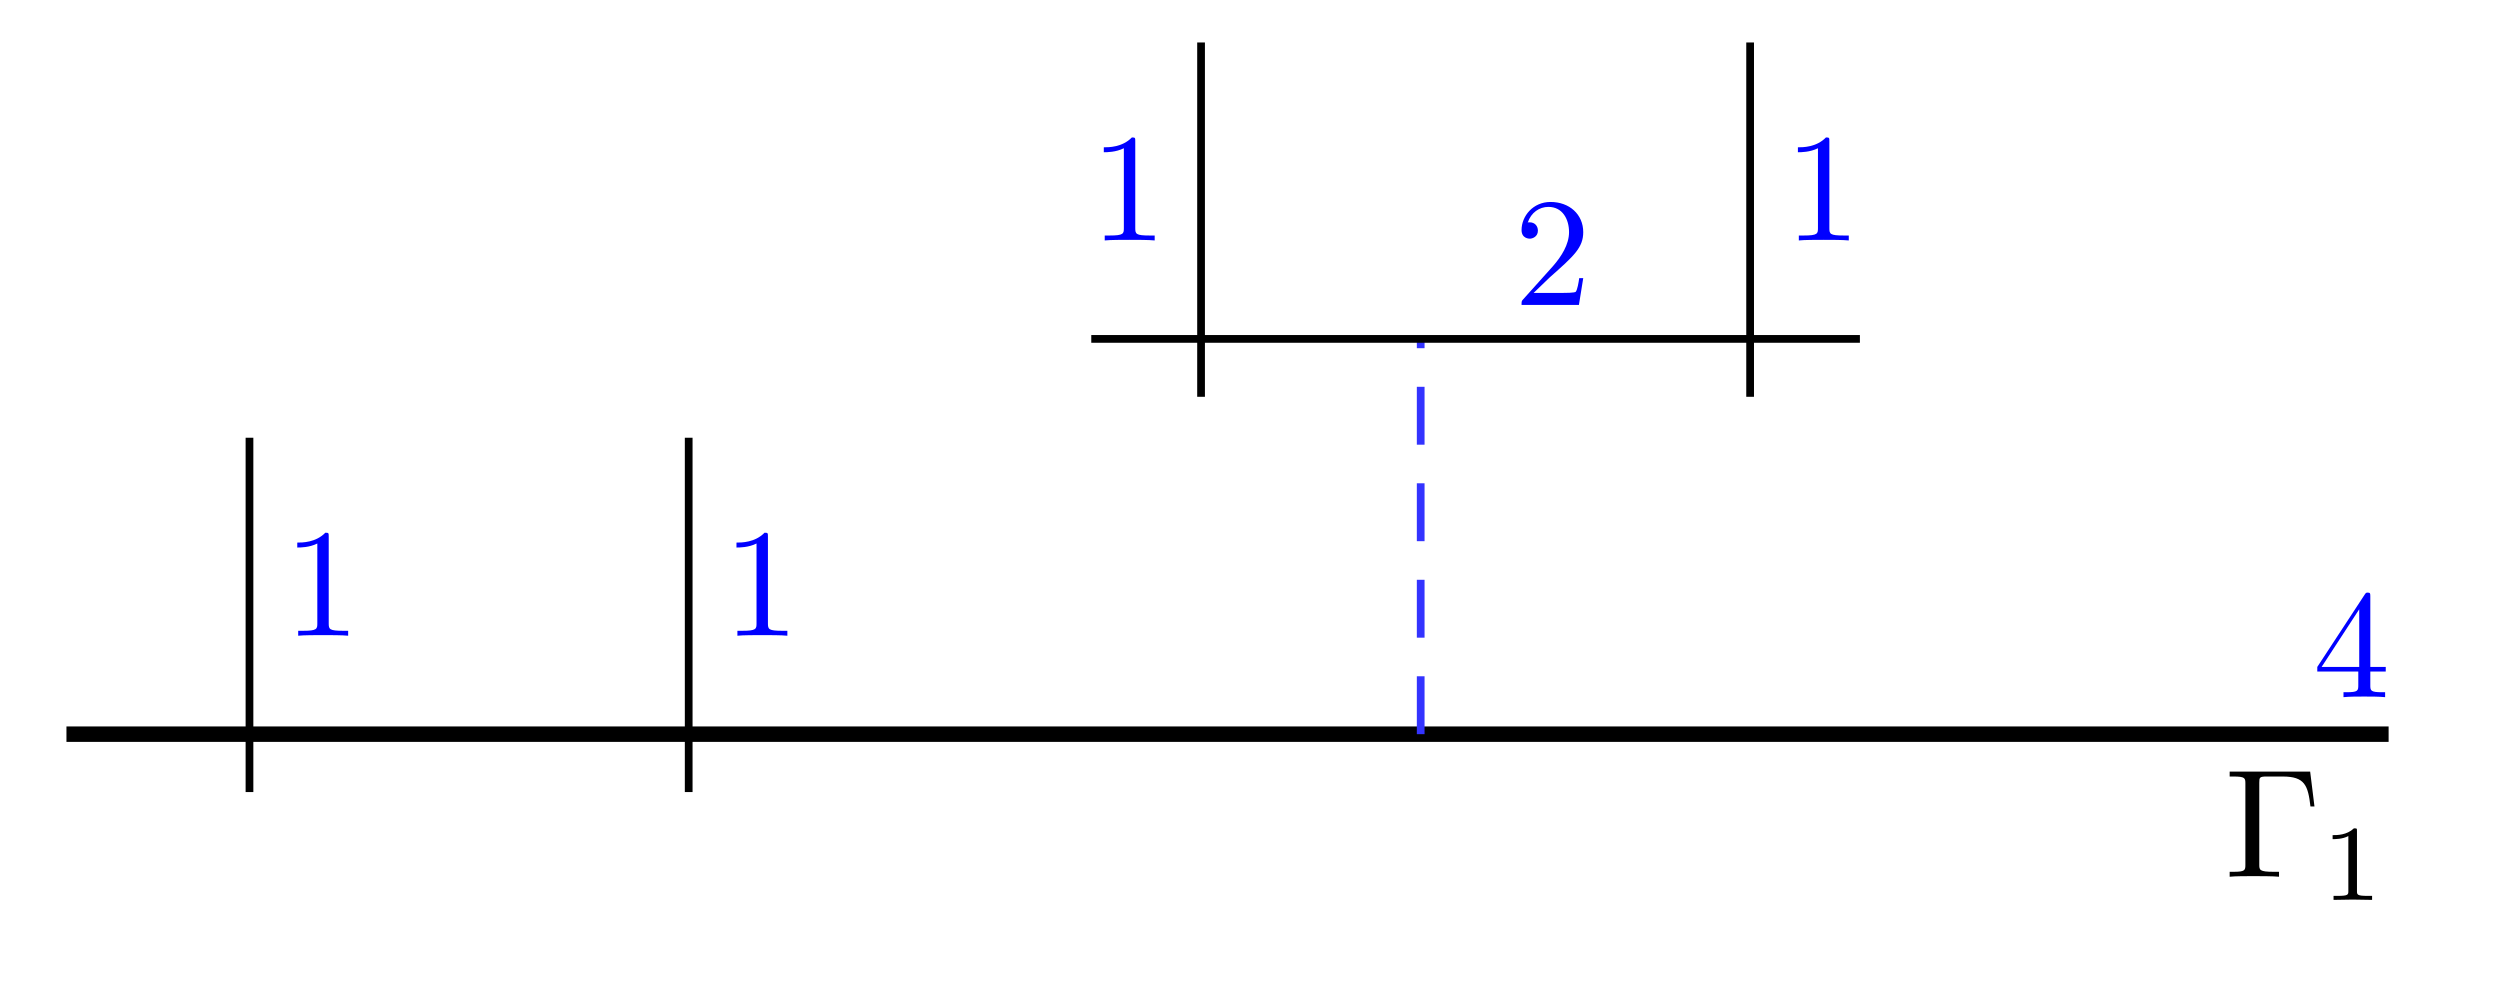
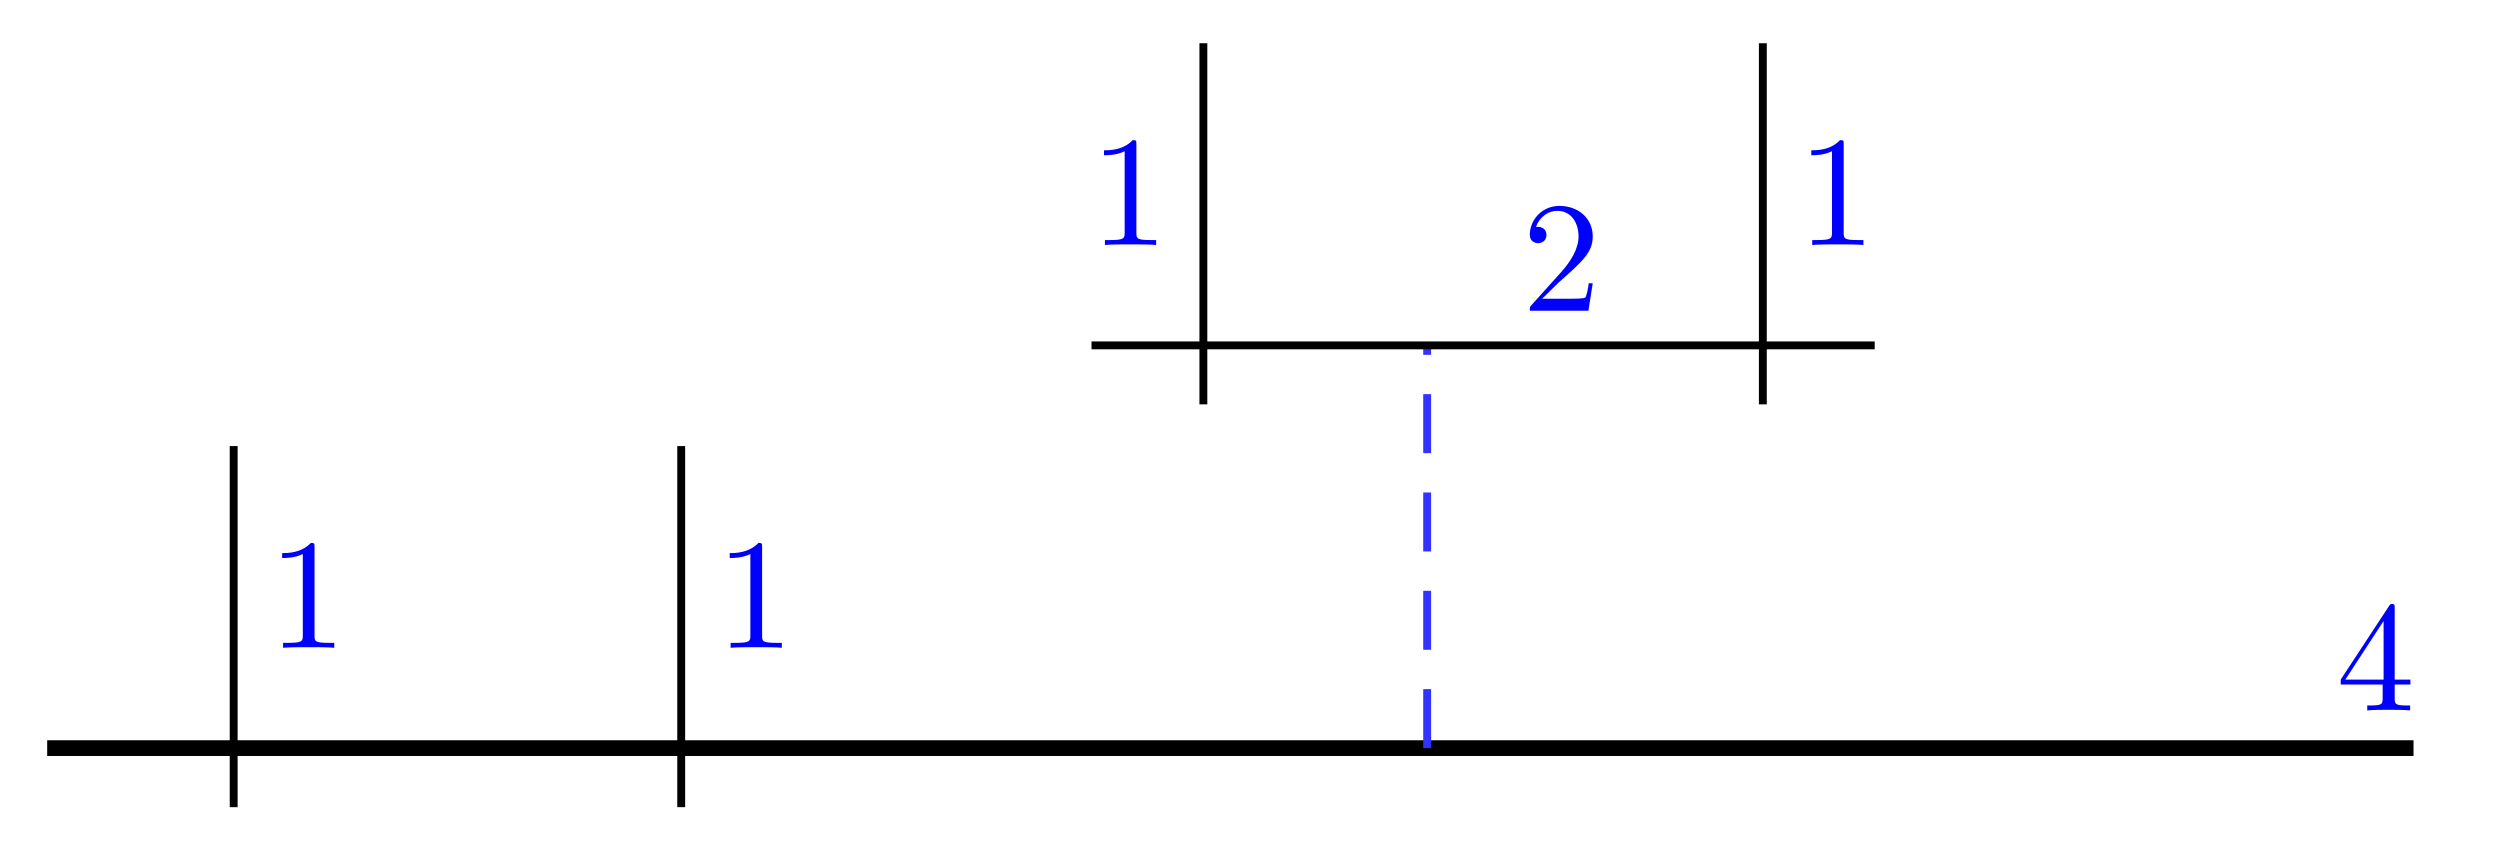
- <svg xmlns="http://www.w3.org/2000/svg" xmlns:xlink="http://www.w3.org/1999/xlink" width="126.671pt" height="50.049pt" viewBox="0 0 126.671 50.049">
-   <defs>
-     <g>
+ <svg xmlns="http://www.w3.org/2000/svg" xmlns:xlink="http://www.w3.org/1999/xlink" width="126.671pt" height="43.407pt" viewBox="0 0 126.671 43.407" version="1.1" id="svg10">
+   <defs id="defs3">
+     <g id="g3">
      <g id="glyph-0-0">
-         <path d="M 2.297 -1.297 L 2.297 -0.609 C 2.297 -0.328 2.281 -0.25 1.703 -0.25 L 1.547 -0.25 L 1.547 0 C 1.859 -0.031 2.266 -0.031 2.594 -0.031 C 2.922 -0.031 3.344 -0.031 3.656 0 L 3.656 -0.25 L 3.5 -0.25 C 2.922 -0.25 2.906 -0.328 2.906 -0.609 L 2.906 -1.297 L 3.688 -1.297 L 3.688 -1.531 L 2.906 -1.531 L 2.906 -5.094 C 2.906 -5.25 2.906 -5.297 2.781 -5.297 C 2.703 -5.297 2.688 -5.297 2.625 -5.203 L 0.219 -1.531 L 0.219 -1.297 Z M 2.344 -1.531 L 0.438 -1.531 L 2.344 -4.453 Z M 2.344 -1.531 " />
+         <path d="M 2.344 -1.312 L 2.344 -0.625 C 2.344 -0.328 2.328 -0.25 1.734 -0.25 L 1.562 -0.25 L 1.562 0 C 1.891 -0.031 2.312 -0.031 2.641 -0.031 C 2.984 -0.031 3.406 -0.031 3.734 0 L 3.734 -0.25 L 3.562 -0.25 C 2.969 -0.25 2.953 -0.328 2.953 -0.625 L 2.953 -1.312 L 3.75 -1.312 L 3.75 -1.562 L 2.953 -1.562 L 2.953 -5.188 C 2.953 -5.344 2.953 -5.391 2.828 -5.391 C 2.75 -5.391 2.734 -5.391 2.672 -5.297 L 0.219 -1.562 L 0.219 -1.312 Z M 2.391 -1.562 L 0.453 -1.562 L 2.391 -4.531 Z M 2.391 -1.562 " id="path1" />
      </g>
      <g id="glyph-0-1">
-         <path d="M 4.344 -5.328 L 0.266 -5.328 L 0.266 -5.078 L 0.453 -5.078 C 1.047 -5.078 1.062 -5 1.062 -4.719 L 1.062 -0.609 C 1.062 -0.328 1.047 -0.25 0.453 -0.25 L 0.266 -0.25 L 0.266 0 C 0.531 -0.031 1.141 -0.031 1.453 -0.031 C 1.766 -0.031 2.484 -0.031 2.766 0 L 2.766 -0.25 L 2.5 -0.25 C 1.766 -0.25 1.766 -0.344 1.766 -0.625 L 1.766 -4.766 C 1.766 -5.031 1.781 -5.078 2.141 -5.078 L 2.953 -5.078 C 4.078 -5.078 4.234 -4.625 4.359 -3.562 L 4.562 -3.562 Z M 4.344 -5.328 " />
+         <path d="M 2.344 -5.094 C 2.344 -5.297 2.344 -5.312 2.156 -5.312 C 1.672 -4.797 0.969 -4.797 0.703 -4.797 L 0.703 -4.547 C 0.875 -4.547 1.344 -4.547 1.75 -4.75 L 1.75 -0.625 C 1.75 -0.344 1.734 -0.25 1.016 -0.25 L 0.75 -0.25 L 0.75 0 C 1.031 -0.031 1.734 -0.031 2.047 -0.031 C 2.359 -0.031 3.062 -0.031 3.344 0 L 3.344 -0.25 L 3.078 -0.25 C 2.359 -0.25 2.344 -0.328 2.344 -0.625 Z M 2.344 -5.094 " id="path2" />
      </g>
      <g id="glyph-0-2">
-         <path d="M 2.297 -5.016 C 2.297 -5.203 2.297 -5.219 2.125 -5.219 C 1.641 -4.719 0.953 -4.719 0.703 -4.719 L 0.703 -4.469 C 0.859 -4.469 1.312 -4.469 1.719 -4.672 L 1.719 -0.625 C 1.719 -0.344 1.703 -0.25 1 -0.25 L 0.75 -0.25 L 0.75 0 C 1.016 -0.031 1.703 -0.031 2.016 -0.031 C 2.328 -0.031 3 -0.031 3.281 0 L 3.281 -0.25 L 3.031 -0.25 C 2.328 -0.25 2.297 -0.328 2.297 -0.625 Z M 2.297 -5.016 " />
-       </g>
-       <g id="glyph-0-3">
-         <path d="M 1 -0.609 L 1.828 -1.406 C 3.047 -2.484 3.516 -2.906 3.516 -3.688 C 3.516 -4.594 2.812 -5.219 1.859 -5.219 C 0.969 -5.219 0.391 -4.5 0.391 -3.797 C 0.391 -3.359 0.781 -3.359 0.812 -3.359 C 0.938 -3.359 1.219 -3.453 1.219 -3.766 C 1.219 -3.984 1.078 -4.188 0.797 -4.188 C 0.734 -4.188 0.719 -4.188 0.703 -4.172 C 0.875 -4.688 1.297 -4.969 1.75 -4.969 C 2.469 -4.969 2.797 -4.344 2.797 -3.688 C 2.797 -3.062 2.406 -2.453 1.984 -1.969 L 0.484 -0.297 C 0.391 -0.203 0.391 -0.188 0.391 0 L 3.297 0 L 3.516 -1.359 L 3.312 -1.359 C 3.281 -1.125 3.219 -0.781 3.141 -0.672 C 3.094 -0.609 2.578 -0.609 2.406 -0.609 Z M 1 -0.609 " />
-       </g>
-       <g id="glyph-1-0">
-         <path d="M 1.828 -3.484 C 1.828 -3.625 1.828 -3.625 1.672 -3.625 C 1.312 -3.281 0.828 -3.281 0.594 -3.281 L 0.594 -3.078 C 0.734 -3.078 1.094 -3.078 1.391 -3.234 L 1.391 -0.453 C 1.391 -0.266 1.391 -0.203 0.844 -0.203 L 0.641 -0.203 L 0.641 0 C 0.734 0 1.406 -0.016 1.609 -0.016 C 1.781 -0.016 2.469 0 2.594 0 L 2.594 -0.203 L 2.375 -0.203 C 1.828 -0.203 1.828 -0.266 1.828 -0.453 Z M 1.828 -3.484 " />
+         <path d="M 1.016 -0.609 L 1.859 -1.438 C 3.094 -2.531 3.578 -2.969 3.578 -3.766 C 3.578 -4.672 2.859 -5.312 1.891 -5.312 C 0.984 -5.312 0.391 -4.578 0.391 -3.859 C 0.391 -3.422 0.797 -3.422 0.828 -3.422 C 0.953 -3.422 1.234 -3.516 1.234 -3.844 C 1.234 -4.047 1.094 -4.25 0.812 -4.25 C 0.75 -4.25 0.734 -4.25 0.703 -4.25 C 0.891 -4.766 1.328 -5.062 1.781 -5.062 C 2.516 -5.062 2.859 -4.422 2.859 -3.766 C 2.859 -3.125 2.453 -2.5 2.016 -2 L 0.484 -0.297 C 0.391 -0.203 0.391 -0.188 0.391 0 L 3.359 0 L 3.578 -1.391 L 3.375 -1.391 C 3.344 -1.141 3.281 -0.797 3.203 -0.672 C 3.141 -0.609 2.625 -0.609 2.453 -0.609 Z M 1.016 -0.609 " id="path3" />
      </g>
    </g>
  </defs>
-   <path fill="none" stroke-width="0.797" stroke-linecap="butt" stroke-linejoin="miter" stroke="rgb(0%, 0%, 0%)" stroke-opacity="1" stroke-miterlimit="10" d="M -9.448 0.002 L 110.448 0.002 " transform="matrix(0.981353, 0, 0, -0.981353, 12.63881, 37.20113)" />
-   <g fill="rgb(0%, 0%, 100%)" fill-opacity="1">
-     <use xlink:href="#glyph-0-0" x="117.194" y="35.324" />
+   <path fill="none" stroke-width="0.797" stroke-linecap="butt" stroke-linejoin="miter" stroke="rgb(0%, 0%, 0%)" stroke-opacity="1" stroke-miterlimit="10" d="M -9.449 0.002 L 110.449 0.002 " transform="matrix(1, 0, 0, -1, 11.84, 37.908)" id="path4" />
+   <g fill="rgb(0%, 0%, 100%)" fill-opacity="1" id="g4">
+     <use xlink:href="#glyph-0-0" x="118.382" y="35.995" id="use4" />
  </g>
-   <g fill="rgb(0%, 0%, 0%)" fill-opacity="1">
-     <use xlink:href="#glyph-0-1" x="112.708" y="44.423" />
+   <path fill="none" stroke-width="0.399" stroke-linecap="butt" stroke-linejoin="miter" stroke="rgb(0%, 0%, 0%)" stroke-opacity="1" stroke-miterlimit="10" d="M -0 -2.99 L -0 15.306 " transform="matrix(1, 0, 0, -1, 11.84, 37.908)" id="path5" />
+   <g fill="rgb(0%, 0%, 100%)" fill-opacity="1" id="g5">
+     <use xlink:href="#glyph-0-1" x="13.593" y="32.822" id="use5" />
  </g>
-   <g fill="rgb(0%, 0%, 0%)" fill-opacity="1">
-     <use xlink:href="#glyph-1-0" x="117.596" y="45.596" />
+   <path fill="none" stroke-width="0.399" stroke-linecap="butt" stroke-linejoin="miter" stroke="rgb(0%, 0%, 0%)" stroke-opacity="1" stroke-miterlimit="10" d="M 22.676 -2.99 L 22.676 15.306 " transform="matrix(1, 0, 0, -1, 11.84, 37.908)" id="path6" />
+   <g fill="rgb(0%, 0%, 100%)" fill-opacity="1" id="g6">
+     <use xlink:href="#glyph-0-1" x="36.27" y="32.822" id="use6" />
  </g>
-   <path fill="none" stroke-width="0.399" stroke-linecap="butt" stroke-linejoin="miter" stroke="rgb(0%, 0%, 0%)" stroke-opacity="1" stroke-miterlimit="10" d="M 0.002 -2.987 L 0.002 15.307 " transform="matrix(0.981353, 0, 0, -0.981353, 12.63881, 37.20113)" />
-   <g fill="rgb(0%, 0%, 100%)" fill-opacity="1">
-     <use xlink:href="#glyph-0-2" x="14.359" y="32.211" />
+   <path fill="none" stroke-width="0.399" stroke-linecap="butt" stroke-linejoin="miter" stroke="rgb(20%, 20%, 100%)" stroke-opacity="1" stroke-dasharray="2.989 1.993" stroke-miterlimit="10" d="M 60.472 0.002 L 60.472 20.408 " transform="matrix(1, 0, 0, -1, 11.84, 37.908)" id="path7" />
+   <path fill="none" stroke-width="0.399" stroke-linecap="butt" stroke-linejoin="miter" stroke="rgb(0%, 0%, 0%)" stroke-opacity="1" stroke-miterlimit="10" d="M 43.465 20.408 L 83.148 20.408 " transform="matrix(1, 0, 0, -1, 11.84, 37.908)" id="path8" />
+   <g fill="rgb(0%, 0%, 100%)" fill-opacity="1" id="g8">
+     <use xlink:href="#glyph-0-2" x="77.123" y="15.745" id="use8" />
  </g>
-   <path fill="none" stroke-width="0.399" stroke-linecap="butt" stroke-linejoin="miter" stroke="rgb(0%, 0%, 0%)" stroke-opacity="1" stroke-miterlimit="10" d="M 22.679 -2.987 L 22.679 15.307 " transform="matrix(0.981353, 0, 0, -0.981353, 12.63881, 37.20113)" />
-   <g fill="rgb(0%, 0%, 100%)" fill-opacity="1">
-     <use xlink:href="#glyph-0-2" x="36.613" y="32.211" />
+   <path fill="none" stroke-width="0.399" stroke-linecap="butt" stroke-linejoin="miter" stroke="rgb(0%, 0%, 0%)" stroke-opacity="1" stroke-miterlimit="10" d="M 49.133 17.42 L 49.133 35.717 " transform="matrix(1, 0, 0, -1, 11.84, 37.908)" id="path9" />
+   <g fill="rgb(0%, 0%, 100%)" fill-opacity="1" id="g9">
+     <use xlink:href="#glyph-0-1" x="55.235" y="12.413" id="use9" />
  </g>
-   <path fill="none" stroke-width="0.399" stroke-linecap="butt" stroke-linejoin="miter" stroke="rgb(20%, 20%, 100%)" stroke-opacity="1" stroke-dasharray="2.989 1.993" stroke-miterlimit="10" d="M 60.473 0.002 L 60.473 20.41 " transform="matrix(0.981353, 0, 0, -0.981353, 12.63881, 37.20113)" />
-   <path fill="none" stroke-width="0.399" stroke-linecap="butt" stroke-linejoin="miter" stroke="rgb(0%, 0%, 0%)" stroke-opacity="1" stroke-miterlimit="10" d="M 43.465 20.41 L 83.15 20.41 " transform="matrix(0.981353, 0, 0, -0.981353, 12.63881, 37.20113)" />
-   <g fill="rgb(0%, 0%, 100%)" fill-opacity="1">
-     <use xlink:href="#glyph-0-3" x="76.704" y="15.452" />
-   </g>
-   <path fill="none" stroke-width="0.399" stroke-linecap="butt" stroke-linejoin="miter" stroke="rgb(0%, 0%, 0%)" stroke-opacity="1" stroke-miterlimit="10" d="M 49.133 17.421 L 49.133 35.715 " transform="matrix(0.981353, 0, 0, -0.981353, 12.63881, 37.20113)" />
-   <g fill="rgb(0%, 0%, 100%)" fill-opacity="1">
-     <use xlink:href="#glyph-0-2" x="55.225" y="12.183" />
-   </g>
-   <path fill="none" stroke-width="0.399" stroke-linecap="butt" stroke-linejoin="miter" stroke="rgb(0%, 0%, 0%)" stroke-opacity="1" stroke-miterlimit="10" d="M 77.482 17.421 L 77.482 35.715 " transform="matrix(0.981353, 0, 0, -0.981353, 12.63881, 37.20113)" />
-   <g fill="rgb(0%, 0%, 100%)" fill-opacity="1">
-     <use xlink:href="#glyph-0-2" x="90.394" y="12.183" />
+   <path fill="none" stroke-width="0.399" stroke-linecap="butt" stroke-linejoin="miter" stroke="rgb(0%, 0%, 0%)" stroke-opacity="1" stroke-miterlimit="10" d="M 77.48 17.42 L 77.48 35.717 " transform="matrix(1, 0, 0, -1, 11.84, 37.908)" id="path10" />
+   <g fill="rgb(0%, 0%, 100%)" fill-opacity="1" id="g10">
+     <use xlink:href="#glyph-0-1" x="91.073" y="12.413" id="use10" />
  </g>
</svg>
